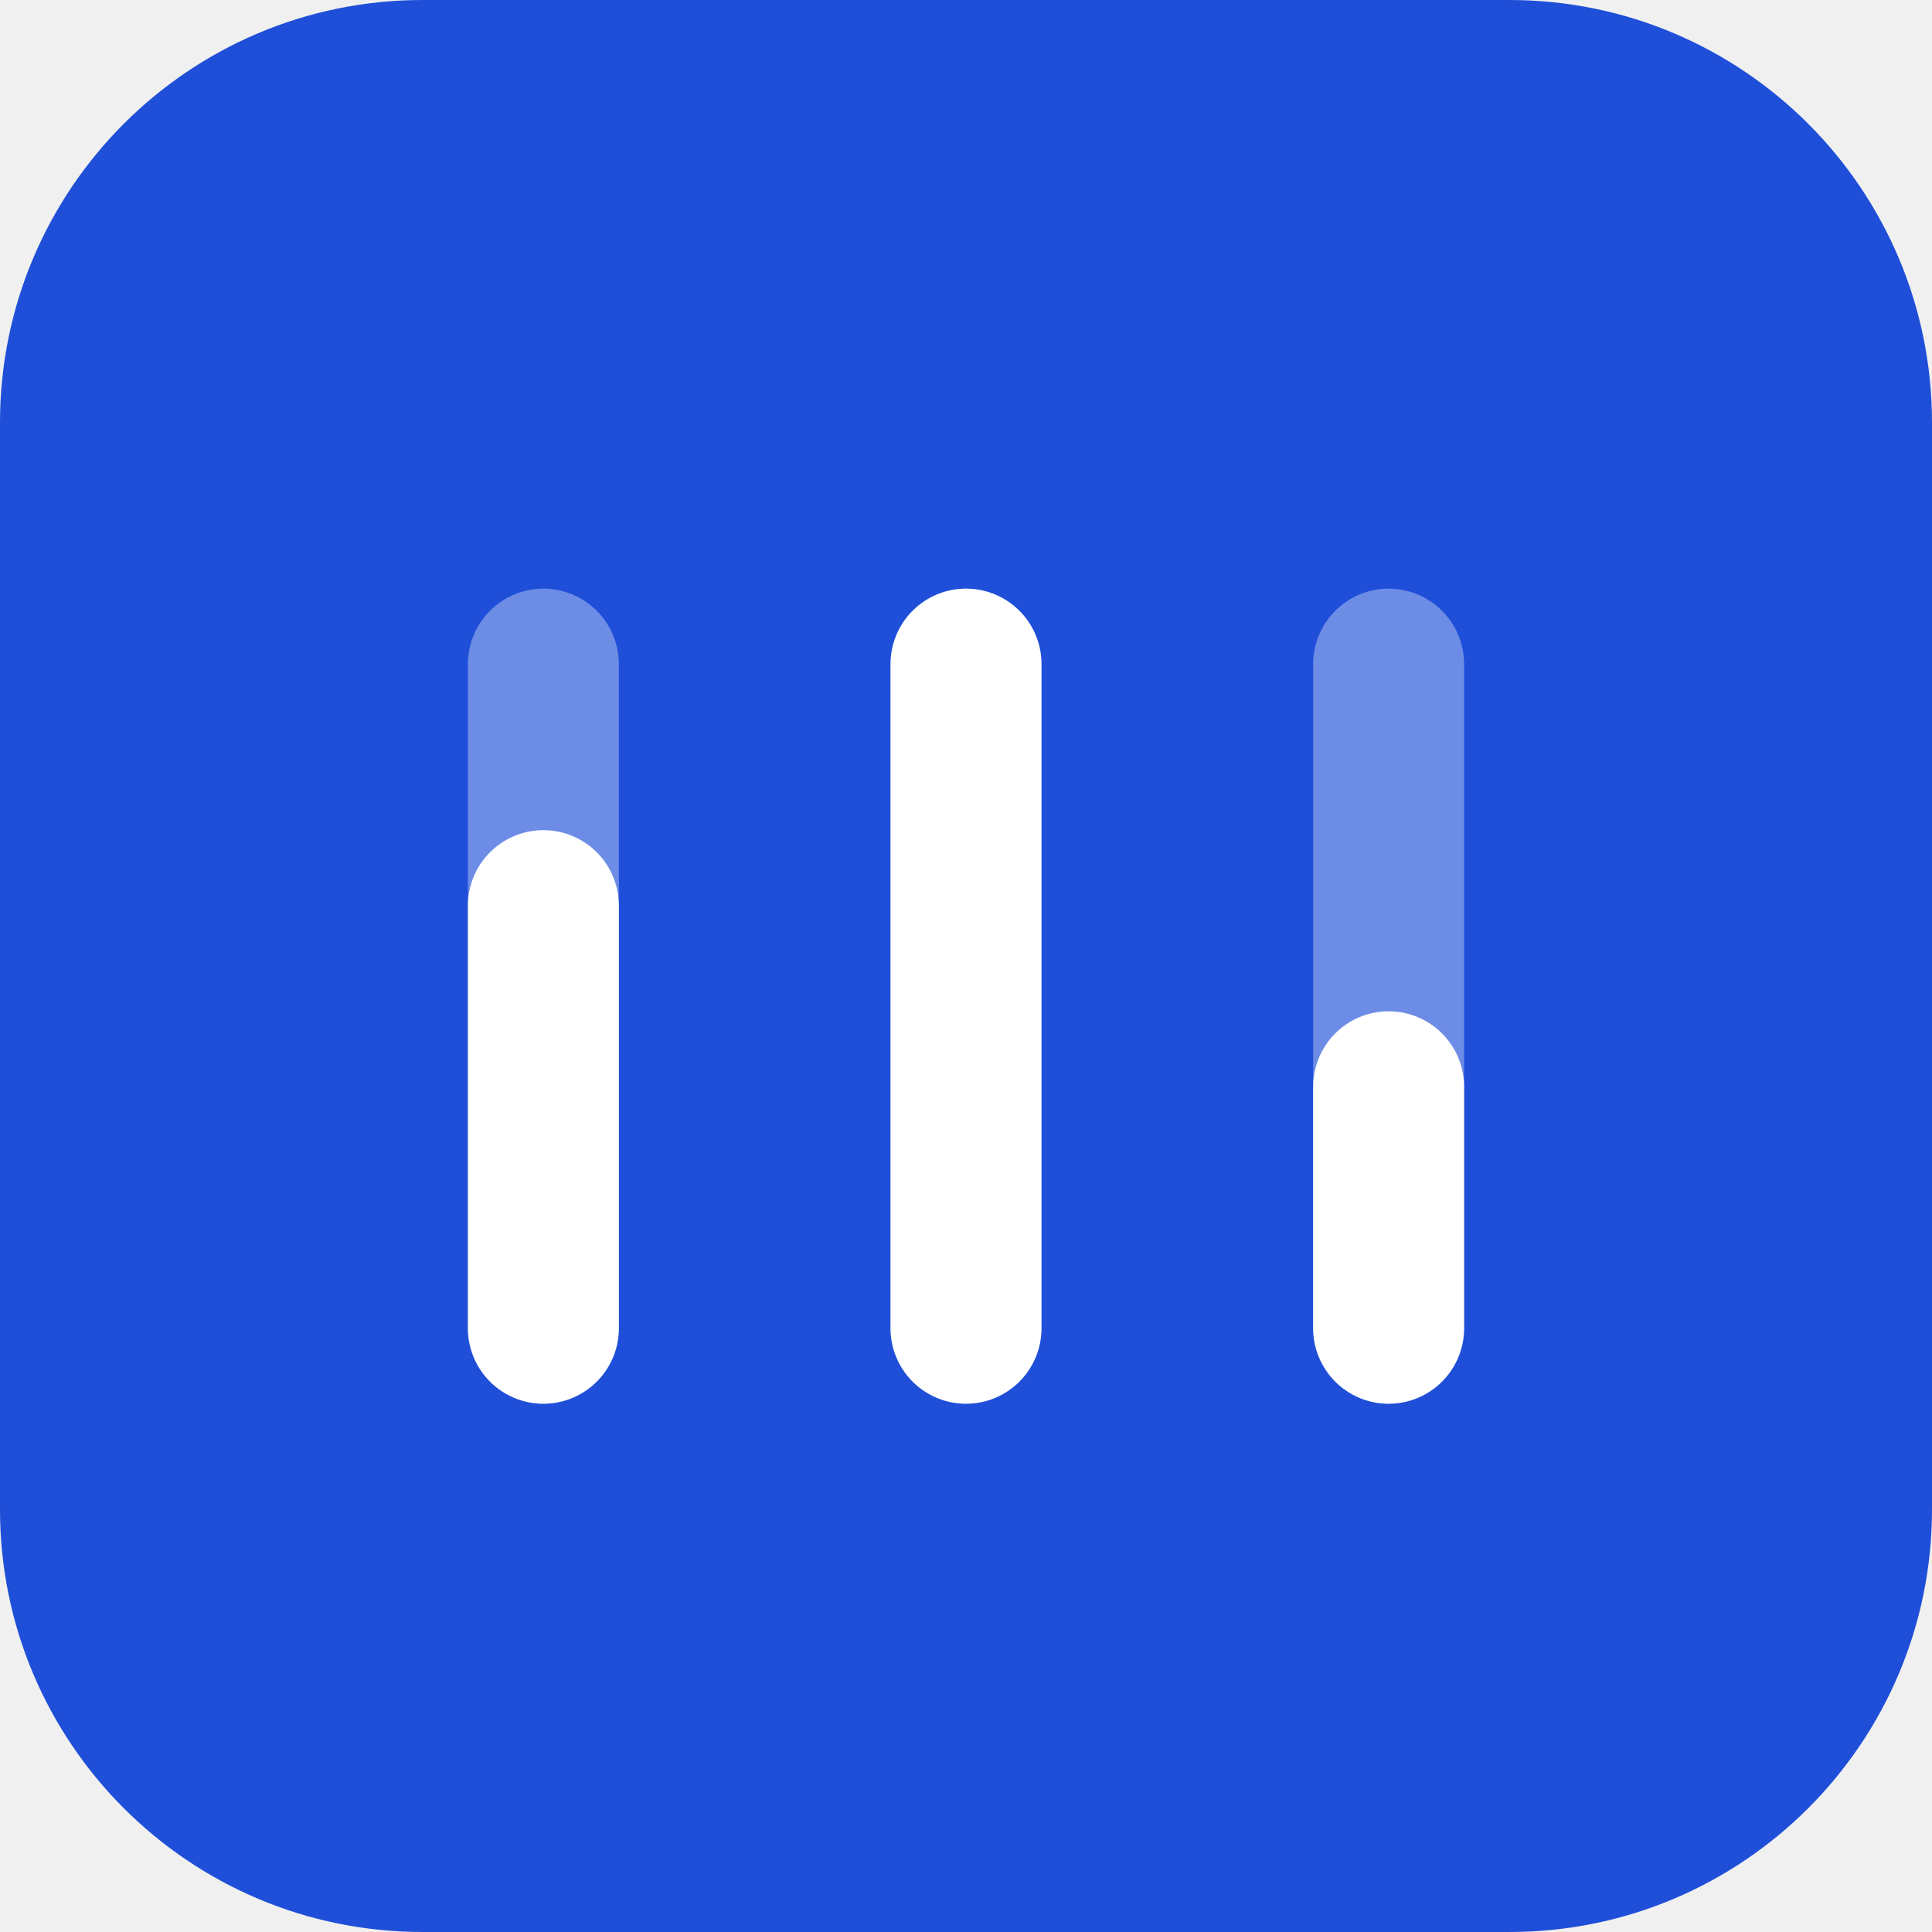
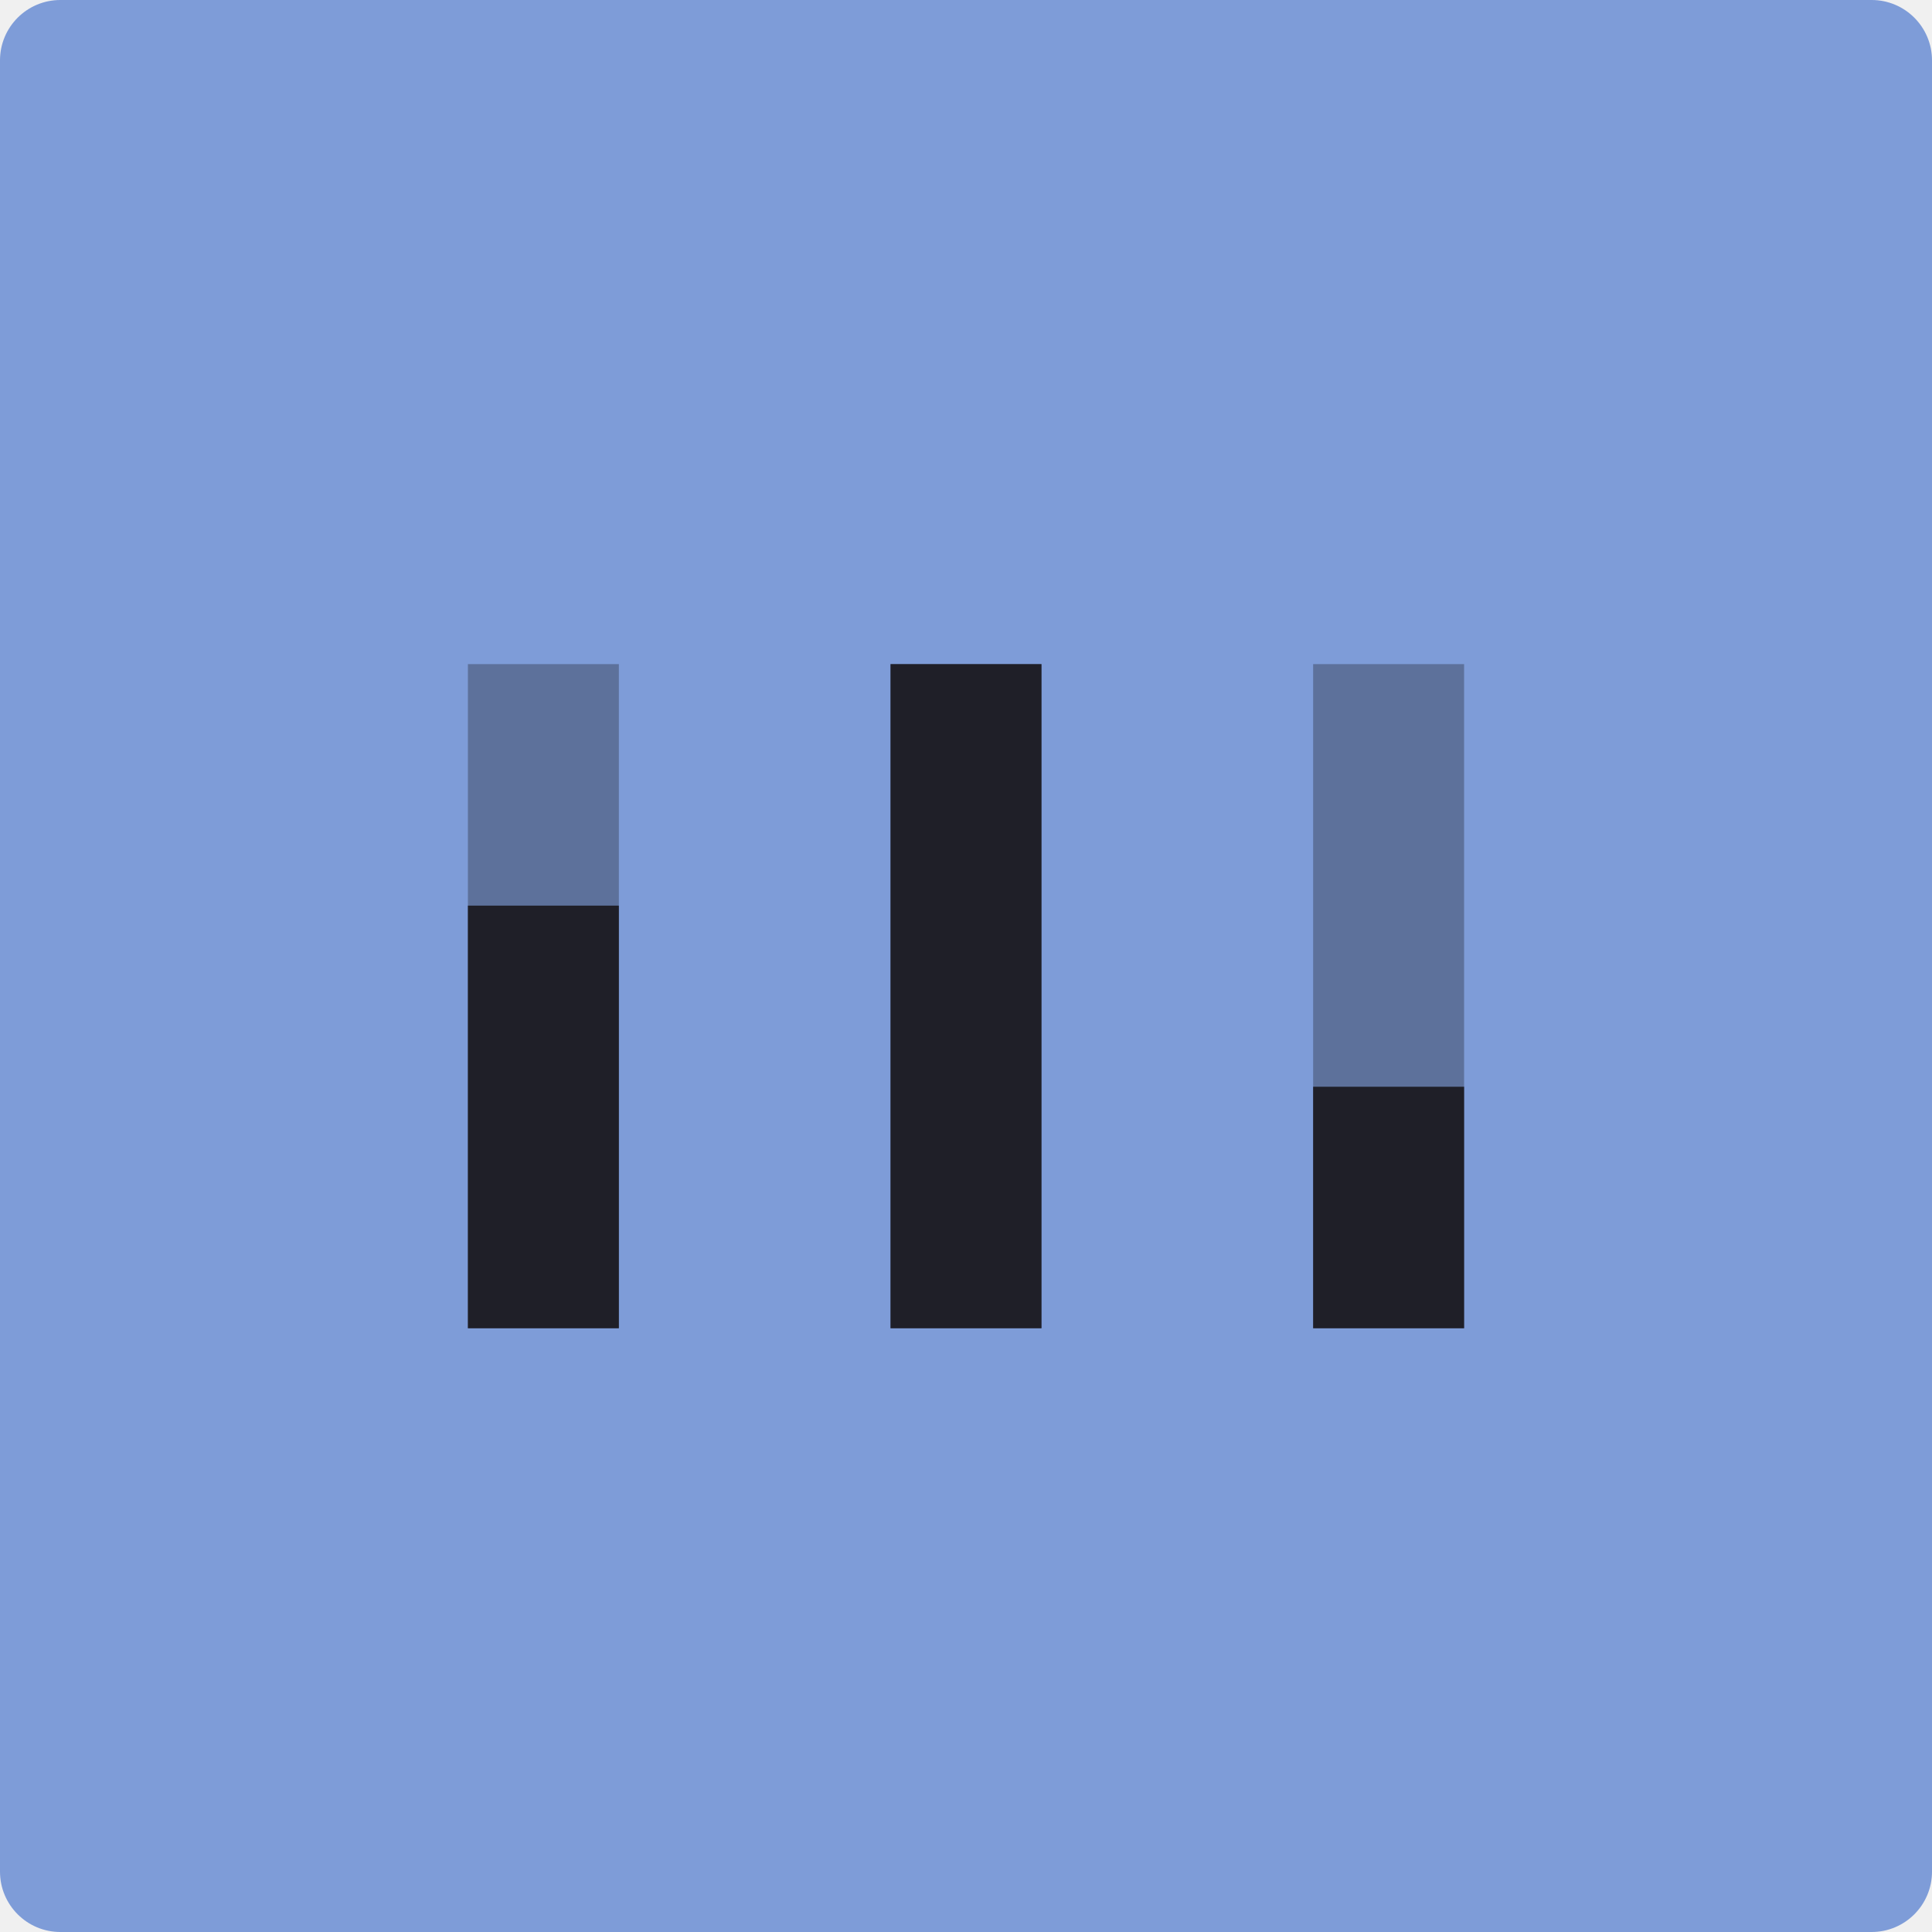
<svg xmlns="http://www.w3.org/2000/svg" viewBox="0 0 64 64">
-   <rect width="64" height="64" rx="14" fill="#1f4fd8" />
-   <path d="M18 44V22M32 44V22M46 44V22" stroke="#ffffff" stroke-width="5" stroke-linecap="round" opacity=".35" />
-   <path d="M18 44V30M32 44V22M46 44V36" stroke="#ffffff" stroke-width="5" stroke-linecap="round" />
+   <rect width="64" height="64" rx="2" fill="#7e9cd8" />
+   <path d="M18 44V22M32 44V22M46 44V22" stroke="#1f1f28" stroke-width="5" opacity=".35" />
+   <path d="M18 44V30M32 44V22M46 44V36" stroke="#1f1f28" stroke-width="5" />
</svg>
